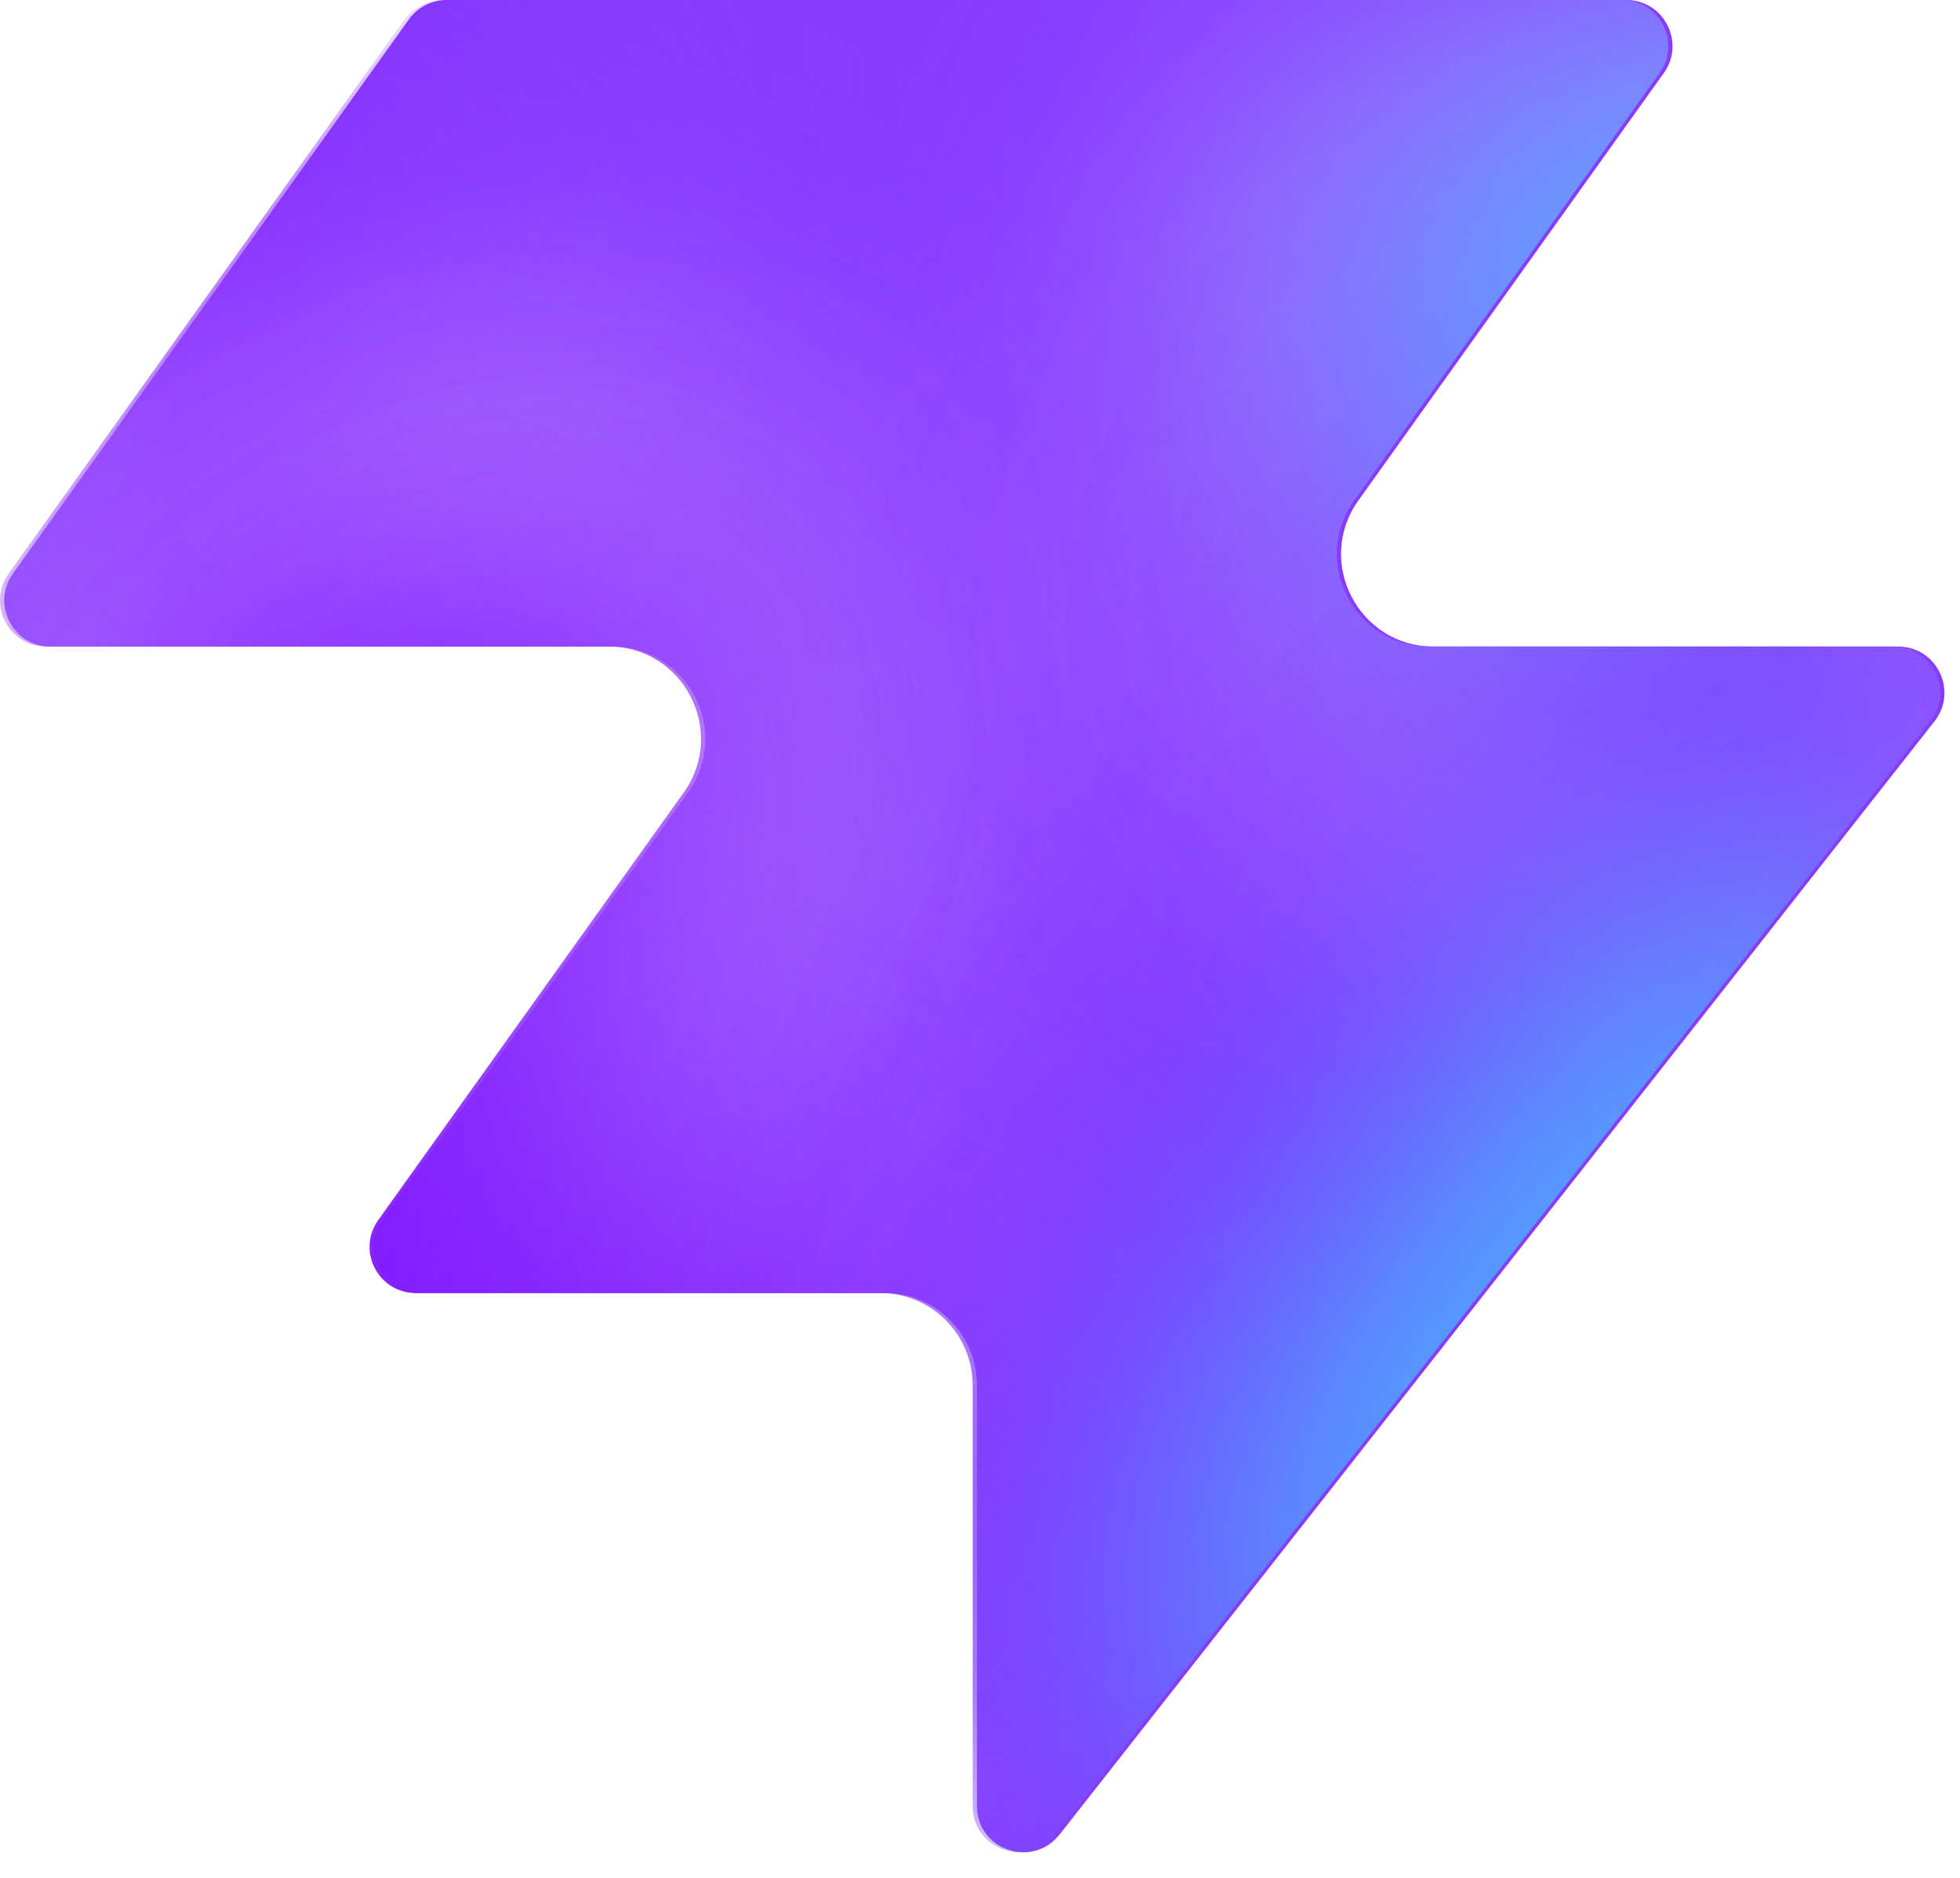
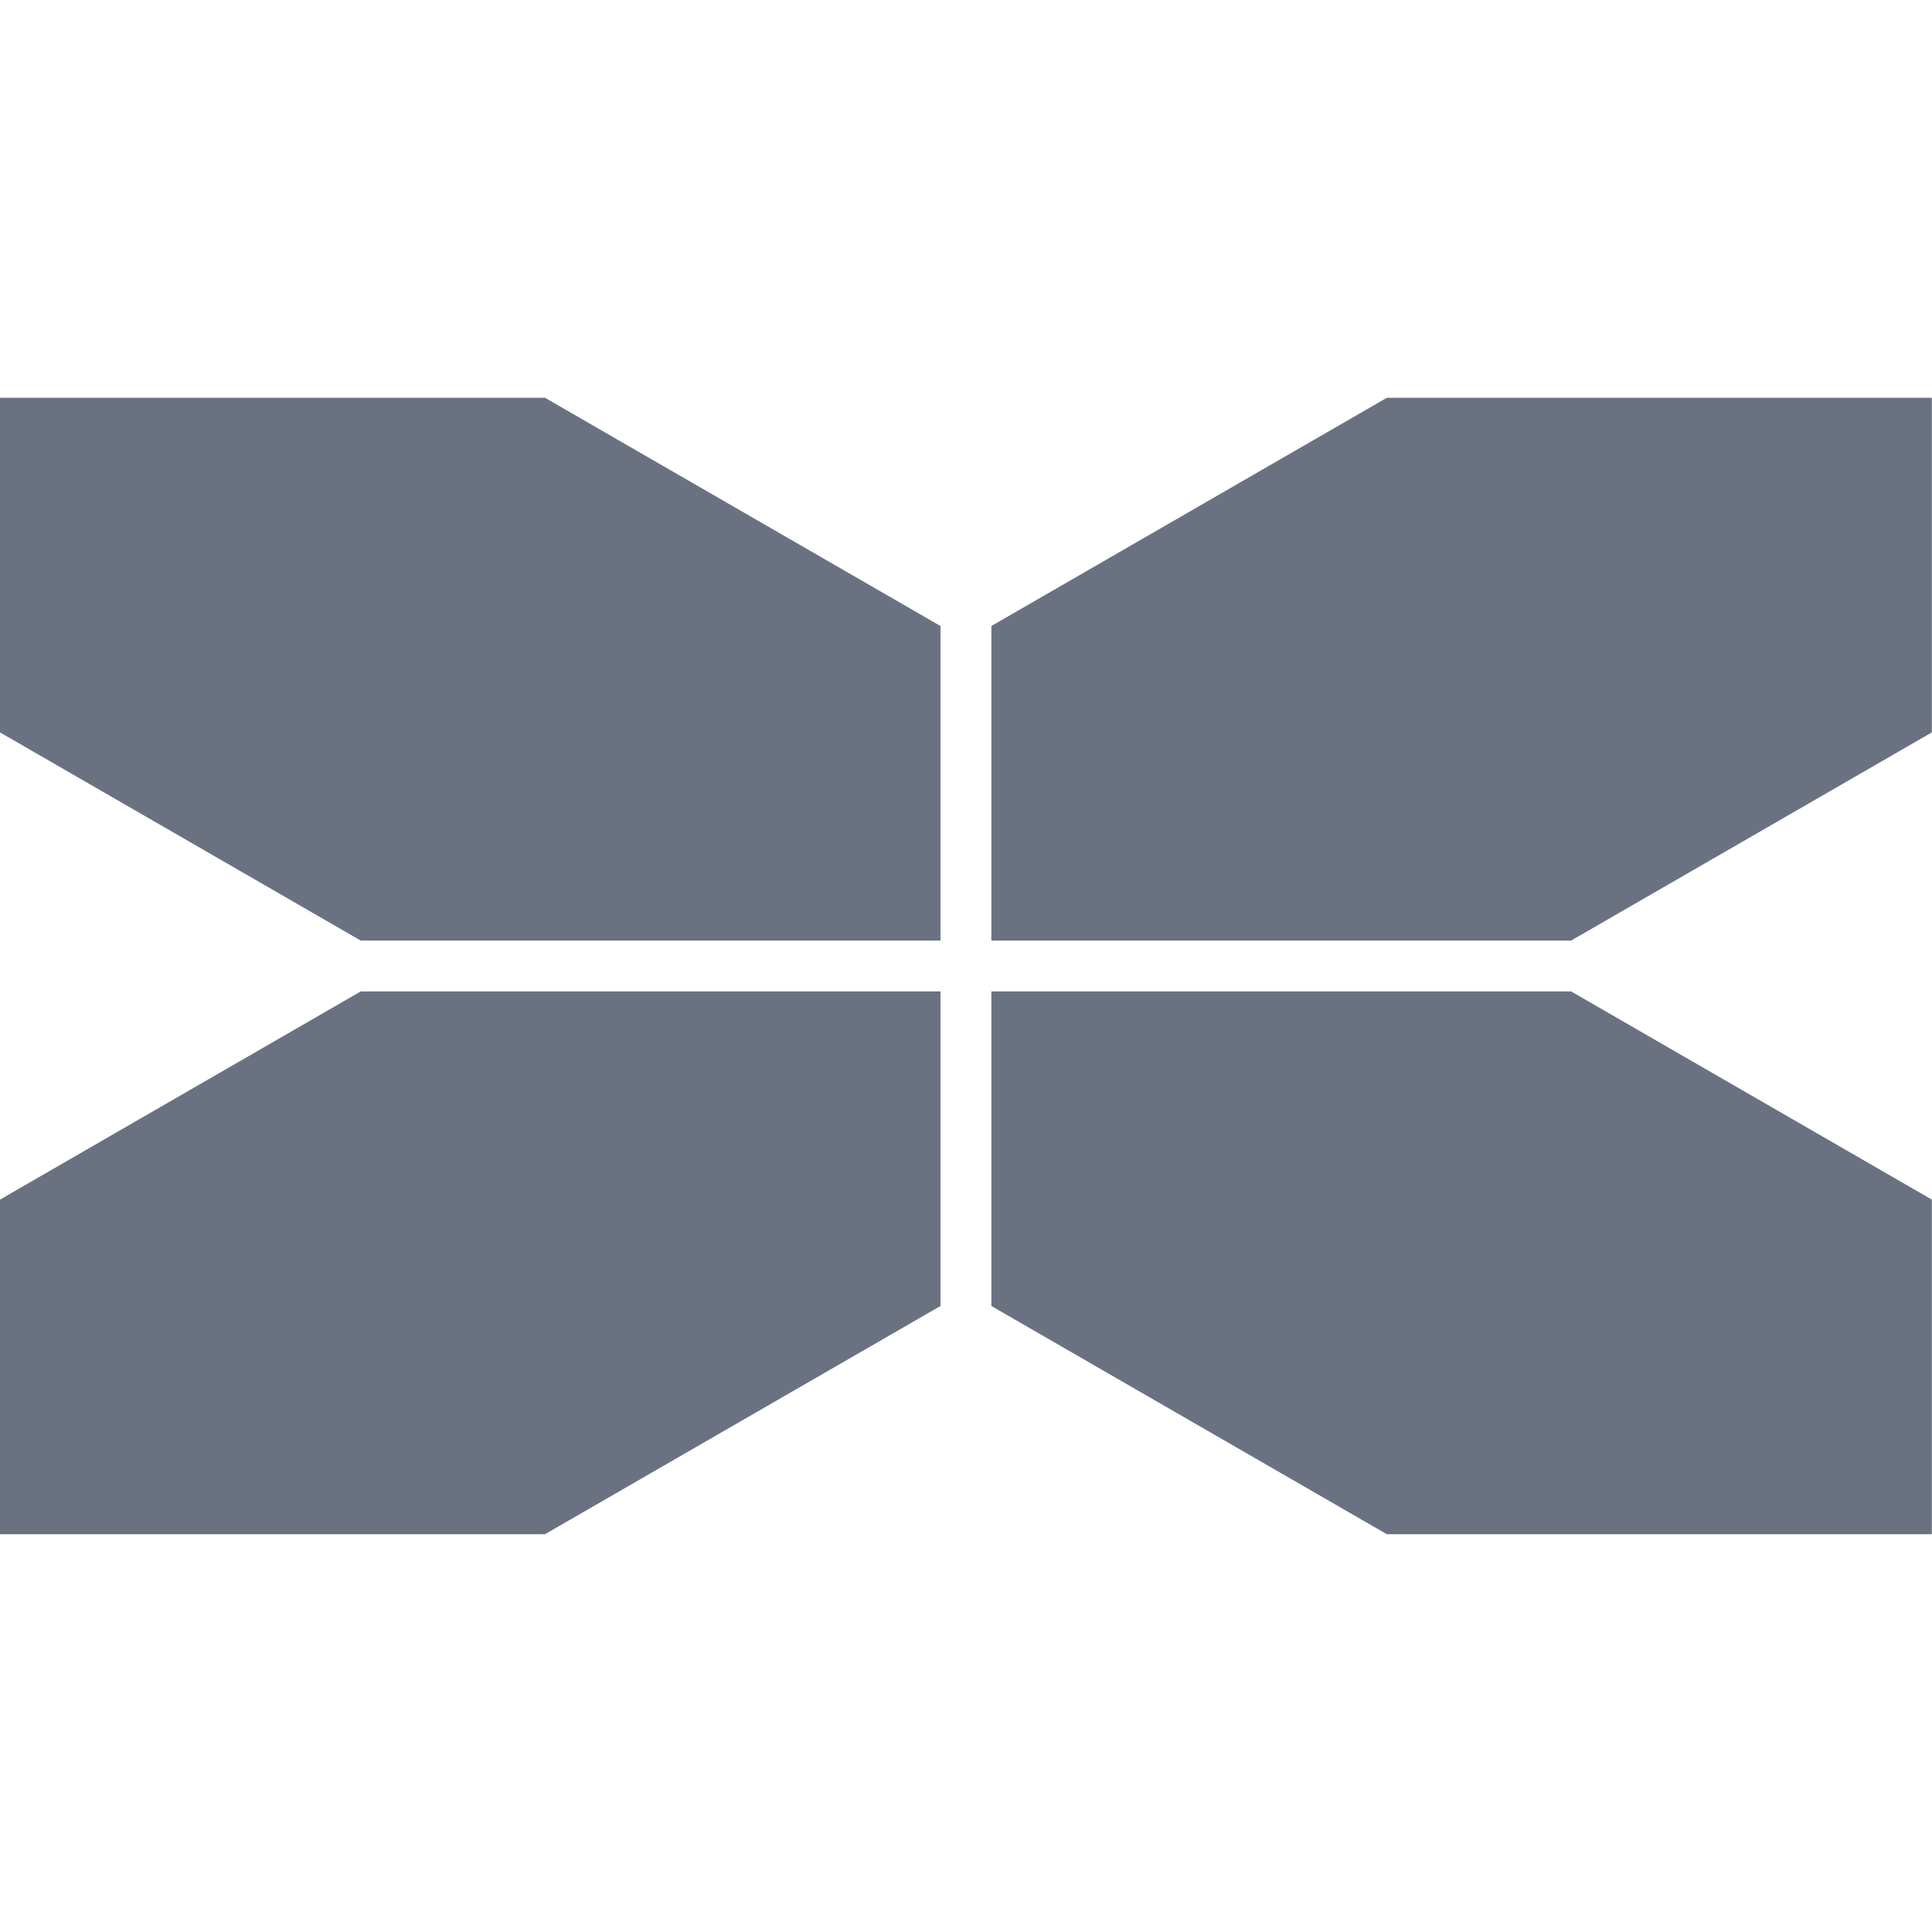
- <svg xmlns="http://www.w3.org/2000/svg" width="48" height="46" fill="none" viewBox="0 0 48 46">
-   <path fill="#863bff" d="M25.946 44.938c-.664.845-2.021.375-2.021-.698V33.937a2.26 2.26 0 0 0-2.262-2.262H10.287c-.92 0-1.456-1.04-.92-1.788l7.48-10.471c1.07-1.497 0-3.578-1.842-3.578H1.237c-.92 0-1.456-1.04-.92-1.788L10.013.474c.214-.297.556-.474.92-.474h28.894c.92 0 1.456 1.04.92 1.788l-7.48 10.471c-1.07 1.498 0 3.579 1.842 3.579h11.377c.943 0 1.473 1.088.89 1.83L25.947 44.94z" style="fill:#863bff;fill:color(display-p3 .525 .23 1);fill-opacity:1" />
-   <mask id="a" width="48" height="46" x="0" y="0" maskUnits="userSpaceOnUse" style="mask-type:alpha">
-     <path fill="#000" d="M25.842 44.938c-.664.844-2.021.375-2.021-.698V33.937a2.26 2.26 0 0 0-2.262-2.262H10.183c-.92 0-1.456-1.04-.92-1.788l7.48-10.471c1.07-1.498 0-3.579-1.842-3.579H1.133c-.92 0-1.456-1.04-.92-1.787L9.91.473c.214-.297.556-.474.92-.474h28.894c.92 0 1.456 1.04.92 1.788l-7.48 10.471c-1.07 1.498 0 3.578 1.842 3.578h11.377c.943 0 1.473 1.088.89 1.832L25.843 44.94z" style="fill:#000;fill-opacity:1" />
-   </mask>
-   <g mask="url(#a)">
-     <g filter="url(#b)">
-       <ellipse cx="5.508" cy="14.704" fill="#ede6ff" rx="5.508" ry="14.704" style="fill:#ede6ff;fill:color(display-p3 .927 .903 1);fill-opacity:1" transform="matrix(.00324 1 1 -.00324 -4.47 31.516)" />
-     </g>
-     <g filter="url(#c)">
-       <ellipse cx="10.399" cy="29.851" fill="#ede6ff" rx="10.399" ry="29.851" style="fill:#ede6ff;fill:color(display-p3 .927 .903 1);fill-opacity:1" transform="matrix(.00324 1 1 -.00324 -39.328 7.883)" />
-     </g>
-     <g filter="url(#d)">
-       <ellipse cx="5.508" cy="30.487" fill="#7e14ff" rx="5.508" ry="30.487" style="fill:#7e14ff;fill:color(display-p3 .492 .077 1);fill-opacity:1" transform="rotate(89.814 -25.913 -14.639)scale(1 -1)" />
-     </g>
-     <g filter="url(#e)">
-       <ellipse cx="5.508" cy="30.599" fill="#7e14ff" rx="5.508" ry="30.599" style="fill:#7e14ff;fill:color(display-p3 .492 .077 1);fill-opacity:1" transform="rotate(89.814 -32.644 -3.334)scale(1 -1)" />
-     </g>
-     <g filter="url(#f)">
-       <ellipse cx="5.508" cy="30.599" fill="#7e14ff" rx="5.508" ry="30.599" style="fill:#7e14ff;fill:color(display-p3 .492 .077 1);fill-opacity:1" transform="matrix(.00324 1 1 -.00324 -34.34 30.47)" />
-     </g>
-     <g filter="url(#g)">
-       <ellipse cx="14.072" cy="22.078" fill="#ede6ff" rx="14.072" ry="22.078" style="fill:#ede6ff;fill:color(display-p3 .927 .903 1);fill-opacity:1" transform="rotate(93.35 24.506 48.493)scale(-1 1)" />
-     </g>
-     <g filter="url(#h)">
-       <ellipse cx="3.47" cy="21.501" fill="#7e14ff" rx="3.47" ry="21.501" style="fill:#7e14ff;fill:color(display-p3 .492 .077 1);fill-opacity:1" transform="rotate(89.009 28.708 47.59)scale(-1 1)" />
-     </g>
-     <g filter="url(#i)">
-       <ellipse cx="3.47" cy="21.501" fill="#7e14ff" rx="3.47" ry="21.501" style="fill:#7e14ff;fill:color(display-p3 .492 .077 1);fill-opacity:1" transform="rotate(89.009 28.708 47.59)scale(-1 1)" />
-     </g>
-     <g filter="url(#j)">
-       <ellipse cx=".387" cy="8.972" fill="#7e14ff" rx="4.407" ry="29.108" style="fill:#7e14ff;fill:color(display-p3 .492 .077 1);fill-opacity:1" transform="rotate(39.51 .387 8.972)" />
-     </g>
-     <g filter="url(#k)">
-       <ellipse cx="47.523" cy="-6.092" fill="#7e14ff" rx="4.407" ry="29.108" style="fill:#7e14ff;fill:color(display-p3 .492 .077 1);fill-opacity:1" transform="rotate(37.892 47.523 -6.092)" />
-     </g>
-     <g filter="url(#l)">
-       <ellipse cx="41.412" cy="6.333" fill="#47bfff" rx="5.971" ry="9.665" style="fill:#47bfff;fill:color(display-p3 .28 .748 1);fill-opacity:1" transform="rotate(37.892 41.412 6.333)" />
-     </g>
-     <g filter="url(#m)">
-       <ellipse cx="-1.879" cy="38.332" fill="#7e14ff" rx="4.407" ry="29.108" style="fill:#7e14ff;fill:color(display-p3 .492 .077 1);fill-opacity:1" transform="rotate(37.892 -1.88 38.332)" />
-     </g>
-     <g filter="url(#n)">
-       <ellipse cx="-1.879" cy="38.332" fill="#7e14ff" rx="4.407" ry="29.108" style="fill:#7e14ff;fill:color(display-p3 .492 .077 1);fill-opacity:1" transform="rotate(37.892 -1.88 38.332)" />
-     </g>
-     <g filter="url(#o)">
-       <ellipse cx="35.651" cy="29.907" fill="#7e14ff" rx="4.407" ry="29.108" style="fill:#7e14ff;fill:color(display-p3 .492 .077 1);fill-opacity:1" transform="rotate(37.892 35.651 29.907)" />
-     </g>
-     <g filter="url(#p)">
-       <ellipse cx="38.418" cy="32.4" fill="#47bfff" rx="5.971" ry="15.297" style="fill:#47bfff;fill:color(display-p3 .28 .748 1);fill-opacity:1" transform="rotate(37.892 38.418 32.4)" />
-     </g>
+ <svg xmlns="http://www.w3.org/2000/svg" viewBox="0 -258 1252.9 1253">
+   <g fill="#6a7282">
+     <polygon points="0,0 353.49,0 609.95,148 609.95,352 233.93,352 0,217" />
+     <polygon points="1252.9,0 899.41,0 642.95,148 642.95,352 1018.97,352 1252.9,217" />
+     <polygon points="0,737 353.49,737 609.95,589 609.95,385 233.93,385 0,520" />
+     <polygon points="1252.9,737 899.41,737 642.95,589 642.95,385 1018.97,385 1252.9,520" />
  </g>
-   <defs>
-     <filter id="b" width="60.045" height="41.654" x="-19.77" y="16.149" color-interpolation-filters="sRGB" filterUnits="userSpaceOnUse">
-       <feFlood flood-opacity="0" result="BackgroundImageFix" />
-       <feBlend in="SourceGraphic" in2="BackgroundImageFix" result="shape" />
-       <feGaussianBlur result="effect1_foregroundBlur_2002_17158" stdDeviation="7.659" />
-     </filter>
-     <filter id="c" width="90.34" height="51.437" x="-54.613" y="-7.533" color-interpolation-filters="sRGB" filterUnits="userSpaceOnUse">
-       <feFlood flood-opacity="0" result="BackgroundImageFix" />
-       <feBlend in="SourceGraphic" in2="BackgroundImageFix" result="shape" />
-       <feGaussianBlur result="effect1_foregroundBlur_2002_17158" stdDeviation="7.659" />
-     </filter>
-     <filter id="d" width="79.355" height="29.4" x="-49.64" y="2.03" color-interpolation-filters="sRGB" filterUnits="userSpaceOnUse">
-       <feFlood flood-opacity="0" result="BackgroundImageFix" />
-       <feBlend in="SourceGraphic" in2="BackgroundImageFix" result="shape" />
-       <feGaussianBlur result="effect1_foregroundBlur_2002_17158" stdDeviation="4.596" />
-     </filter>
-     <filter id="e" width="79.579" height="29.4" x="-45.045" y="20.029" color-interpolation-filters="sRGB" filterUnits="userSpaceOnUse">
-       <feFlood flood-opacity="0" result="BackgroundImageFix" />
-       <feBlend in="SourceGraphic" in2="BackgroundImageFix" result="shape" />
-       <feGaussianBlur result="effect1_foregroundBlur_2002_17158" stdDeviation="4.596" />
-     </filter>
-     <filter id="f" width="79.579" height="29.4" x="-43.513" y="21.178" color-interpolation-filters="sRGB" filterUnits="userSpaceOnUse">
-       <feFlood flood-opacity="0" result="BackgroundImageFix" />
-       <feBlend in="SourceGraphic" in2="BackgroundImageFix" result="shape" />
-       <feGaussianBlur result="effect1_foregroundBlur_2002_17158" stdDeviation="4.596" />
-     </filter>
-     <filter id="g" width="74.749" height="58.852" x="15.756" y="-17.901" color-interpolation-filters="sRGB" filterUnits="userSpaceOnUse">
-       <feFlood flood-opacity="0" result="BackgroundImageFix" />
-       <feBlend in="SourceGraphic" in2="BackgroundImageFix" result="shape" />
-       <feGaussianBlur result="effect1_foregroundBlur_2002_17158" stdDeviation="7.659" />
-     </filter>
-     <filter id="h" width="61.377" height="25.362" x="23.548" y="2.284" color-interpolation-filters="sRGB" filterUnits="userSpaceOnUse">
-       <feFlood flood-opacity="0" result="BackgroundImageFix" />
-       <feBlend in="SourceGraphic" in2="BackgroundImageFix" result="shape" />
-       <feGaussianBlur result="effect1_foregroundBlur_2002_17158" stdDeviation="4.596" />
-     </filter>
-     <filter id="i" width="61.377" height="25.362" x="23.548" y="2.284" color-interpolation-filters="sRGB" filterUnits="userSpaceOnUse">
-       <feFlood flood-opacity="0" result="BackgroundImageFix" />
-       <feBlend in="SourceGraphic" in2="BackgroundImageFix" result="shape" />
-       <feGaussianBlur result="effect1_foregroundBlur_2002_17158" stdDeviation="4.596" />
-     </filter>
-     <filter id="j" width="56.045" height="63.649" x="-27.636" y="-22.853" color-interpolation-filters="sRGB" filterUnits="userSpaceOnUse">
-       <feFlood flood-opacity="0" result="BackgroundImageFix" />
-       <feBlend in="SourceGraphic" in2="BackgroundImageFix" result="shape" />
-       <feGaussianBlur result="effect1_foregroundBlur_2002_17158" stdDeviation="4.596" />
-     </filter>
-     <filter id="k" width="54.814" height="64.646" x="20.116" y="-38.415" color-interpolation-filters="sRGB" filterUnits="userSpaceOnUse">
-       <feFlood flood-opacity="0" result="BackgroundImageFix" />
-       <feBlend in="SourceGraphic" in2="BackgroundImageFix" result="shape" />
-       <feGaussianBlur result="effect1_foregroundBlur_2002_17158" stdDeviation="4.596" />
-     </filter>
-     <filter id="l" width="33.541" height="35.313" x="24.641" y="-11.323" color-interpolation-filters="sRGB" filterUnits="userSpaceOnUse">
-       <feFlood flood-opacity="0" result="BackgroundImageFix" />
-       <feBlend in="SourceGraphic" in2="BackgroundImageFix" result="shape" />
-       <feGaussianBlur result="effect1_foregroundBlur_2002_17158" stdDeviation="4.596" />
-     </filter>
-     <filter id="m" width="54.814" height="64.646" x="-29.286" y="6.009" color-interpolation-filters="sRGB" filterUnits="userSpaceOnUse">
-       <feFlood flood-opacity="0" result="BackgroundImageFix" />
-       <feBlend in="SourceGraphic" in2="BackgroundImageFix" result="shape" />
-       <feGaussianBlur result="effect1_foregroundBlur_2002_17158" stdDeviation="4.596" />
-     </filter>
-     <filter id="n" width="54.814" height="64.646" x="-29.286" y="6.009" color-interpolation-filters="sRGB" filterUnits="userSpaceOnUse">
-       <feFlood flood-opacity="0" result="BackgroundImageFix" />
-       <feBlend in="SourceGraphic" in2="BackgroundImageFix" result="shape" />
-       <feGaussianBlur result="effect1_foregroundBlur_2002_17158" stdDeviation="4.596" />
-     </filter>
-     <filter id="o" width="54.814" height="64.646" x="8.244" y="-2.416" color-interpolation-filters="sRGB" filterUnits="userSpaceOnUse">
-       <feFlood flood-opacity="0" result="BackgroundImageFix" />
-       <feBlend in="SourceGraphic" in2="BackgroundImageFix" result="shape" />
-       <feGaussianBlur result="effect1_foregroundBlur_2002_17158" stdDeviation="4.596" />
-     </filter>
-     <filter id="p" width="39.409" height="43.623" x="18.713" y="10.588" color-interpolation-filters="sRGB" filterUnits="userSpaceOnUse">
-       <feFlood flood-opacity="0" result="BackgroundImageFix" />
-       <feBlend in="SourceGraphic" in2="BackgroundImageFix" result="shape" />
-       <feGaussianBlur result="effect1_foregroundBlur_2002_17158" stdDeviation="4.596" />
-     </filter>
-   </defs>
</svg>
